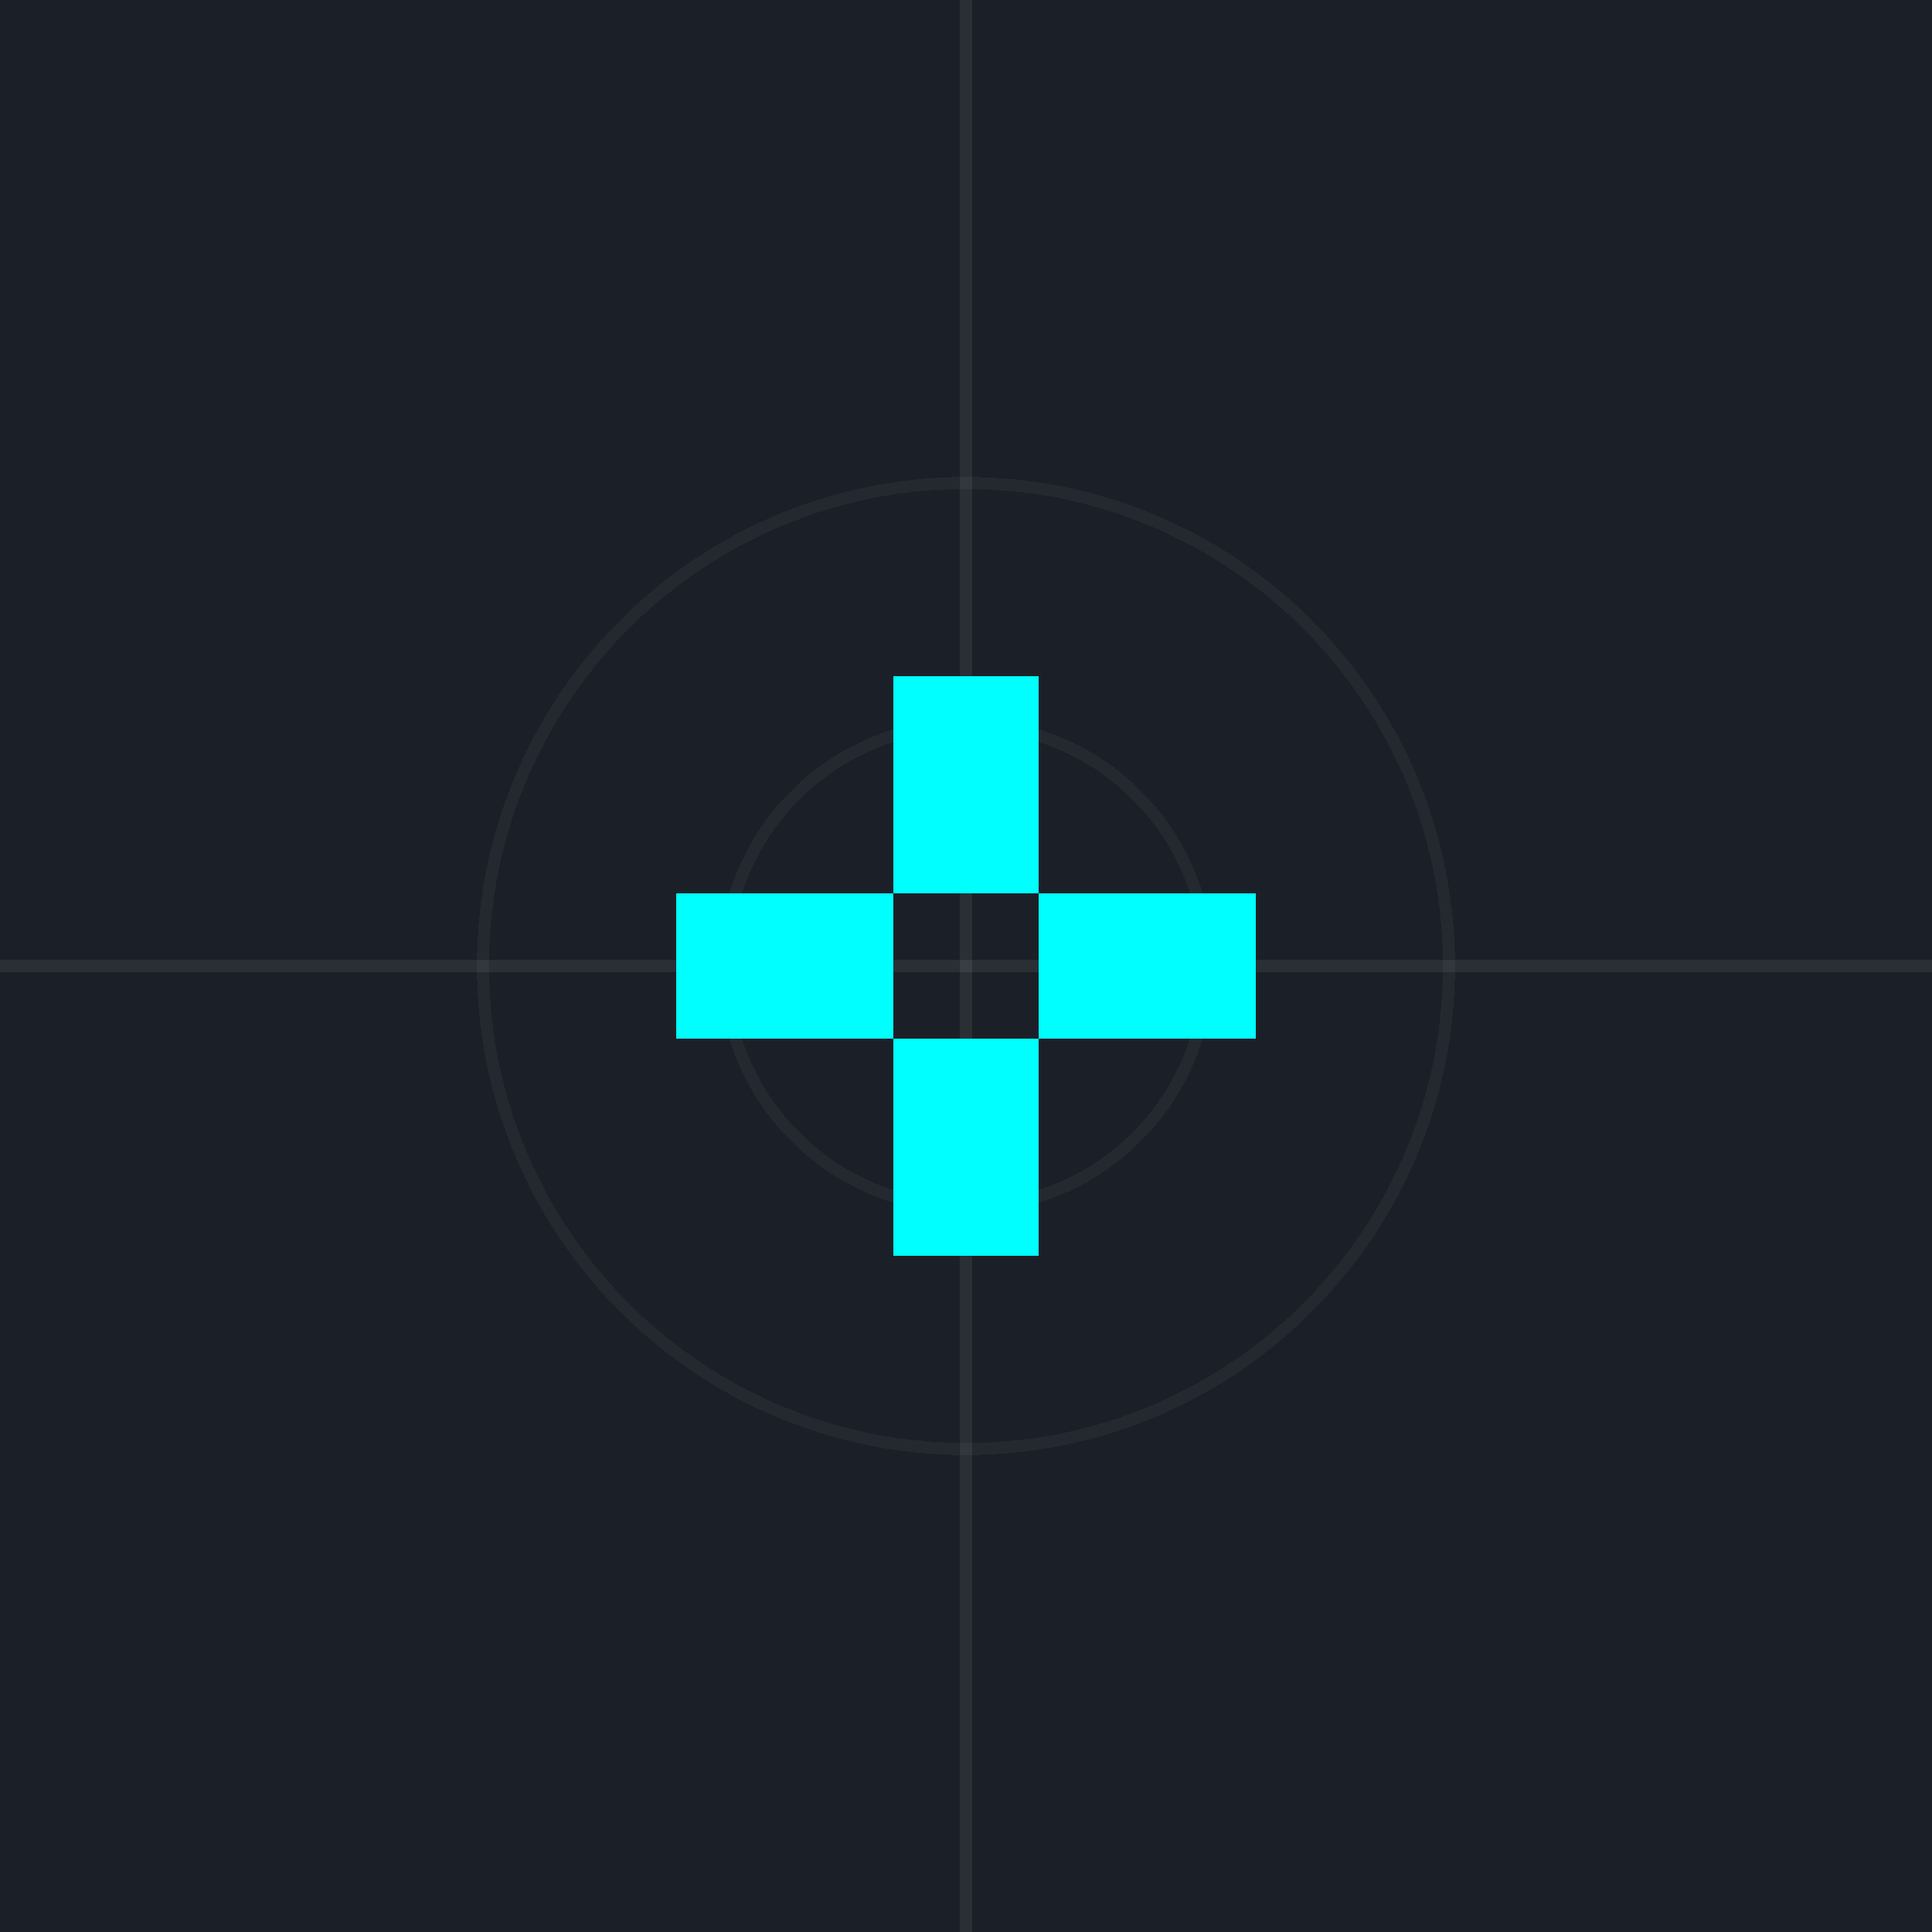
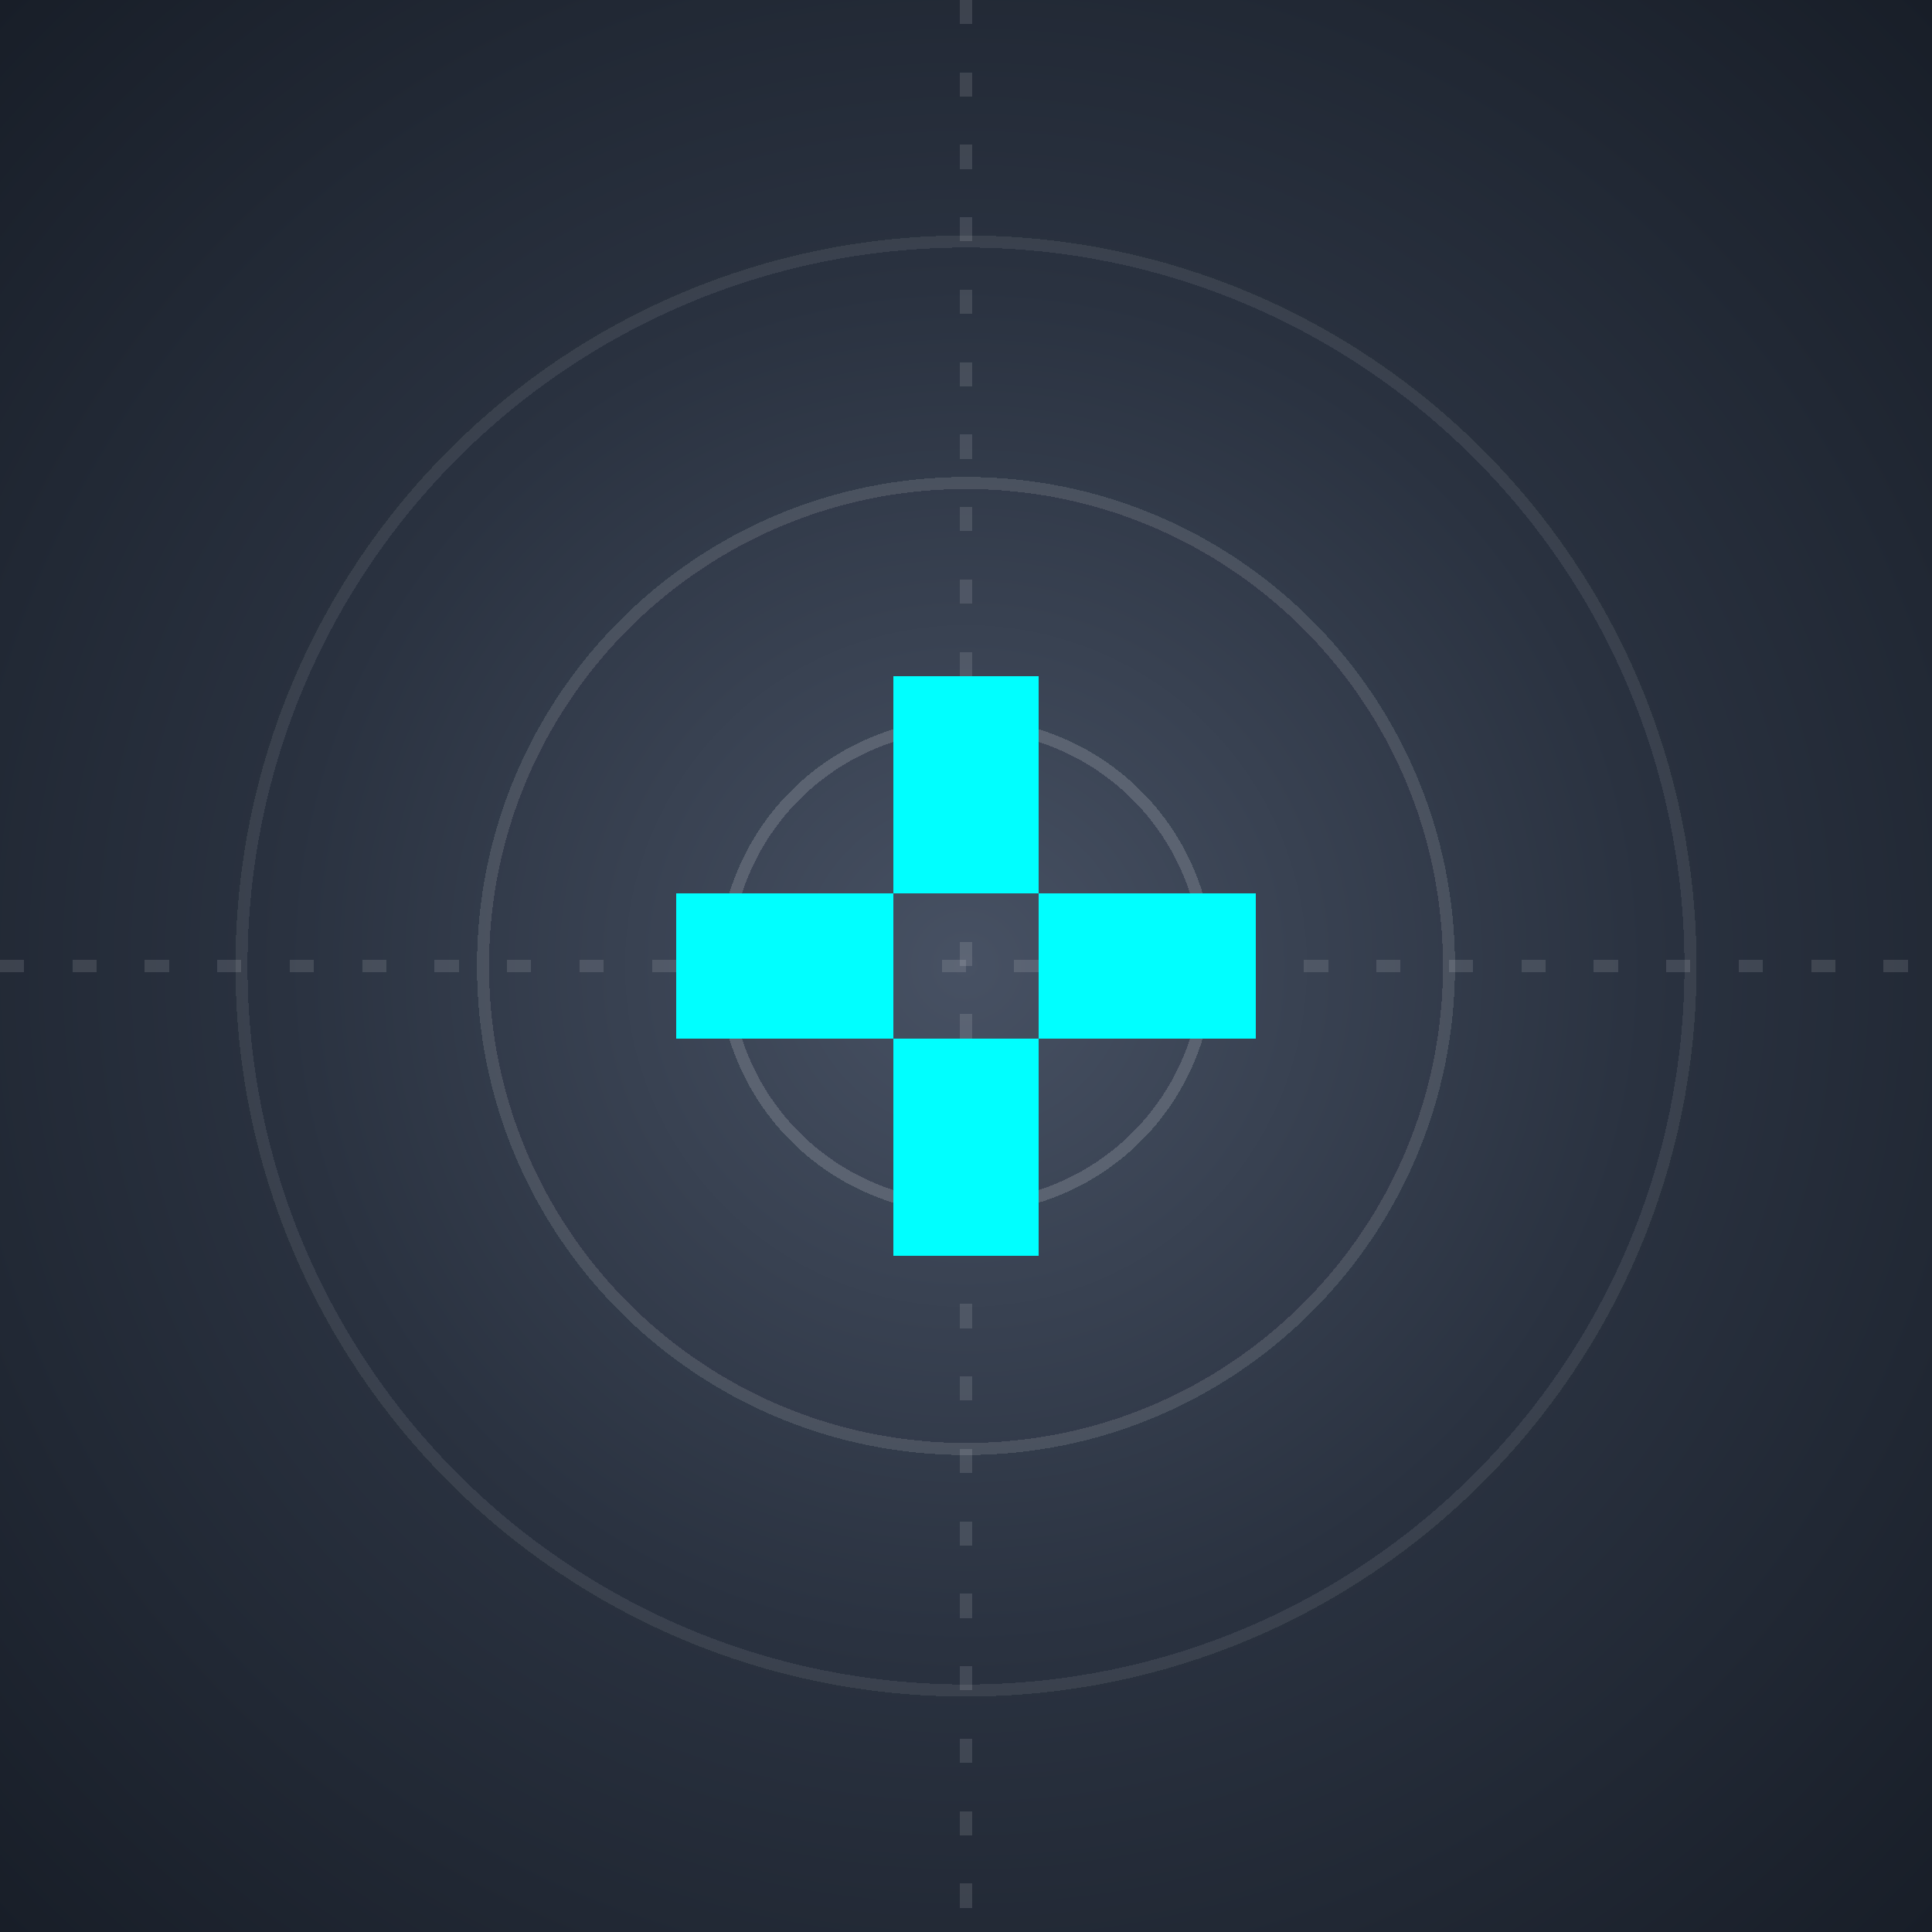
<svg xmlns="http://www.w3.org/2000/svg" viewBox="0 0 160 160" width="100%" height="100%" shape-rendering="crispEdges">
-   <rect width="160" height="160" fill="#1b2028" />
-   <line x1="0" y1="80" x2="160" y2="80" stroke="rgba(255,255,255,0.07)" stroke-width="1" />
-   <line x1="80" y1="0" x2="80" y2="160" stroke="rgba(255,255,255,0.07)" stroke-width="1" />
-   <circle cx="80" cy="80" r="40" fill="none" stroke="rgba(255,255,255,0.04)" stroke-width="1" />
-   <circle cx="80" cy="80" r="20" fill="none" stroke="rgba(255,255,255,0.04)" stroke-width="1" />
+   <defs>
+     <radialGradient id="valRangeBg" cx="50%" cy="50%" r="70%">
+       <stop offset="0%" stop-color="#475163" />
+       <stop offset="50%" stop-color="#2a3240" />
+       <stop offset="100%" stop-color="#181e28" />
+     </radialGradient>
+   </defs>
+   <rect width="160" height="160" fill="url(#valRangeBg)" />
+   <circle cx="80" cy="80" r="60" fill="none" stroke="rgba(255,255,255,0.08)" stroke-width="1" />
+   <circle cx="80" cy="80" r="40" fill="none" stroke="rgba(255,255,255,0.12)" stroke-width="1" />
+   <circle cx="80" cy="80" r="20" fill="none" stroke="rgba(255,255,255,0.16)" stroke-width="1" />
+   <line x1="0" y1="80" x2="160" y2="80" stroke="rgba(255,255,255,0.12)" stroke-width="1" stroke-dasharray="2,4" />
+   <line x1="80" y1="0" x2="80" y2="160" stroke="rgba(255,255,255,0.12)" stroke-width="1" stroke-dasharray="2,4" />
  <g id="outlines">
  </g>
  <g id="core">
    <rect x="74" y="56" width="12" height="18" fill="#00FFFF" fill-opacity="1" />
    <rect x="74" y="86" width="12" height="18" fill="#00FFFF" fill-opacity="1" />
    <rect x="56" y="74" width="18" height="12" fill="#00FFFF" fill-opacity="1" />
    <rect x="86" y="74" width="18" height="12" fill="#00FFFF" fill-opacity="1" />
  </g>
</svg>
